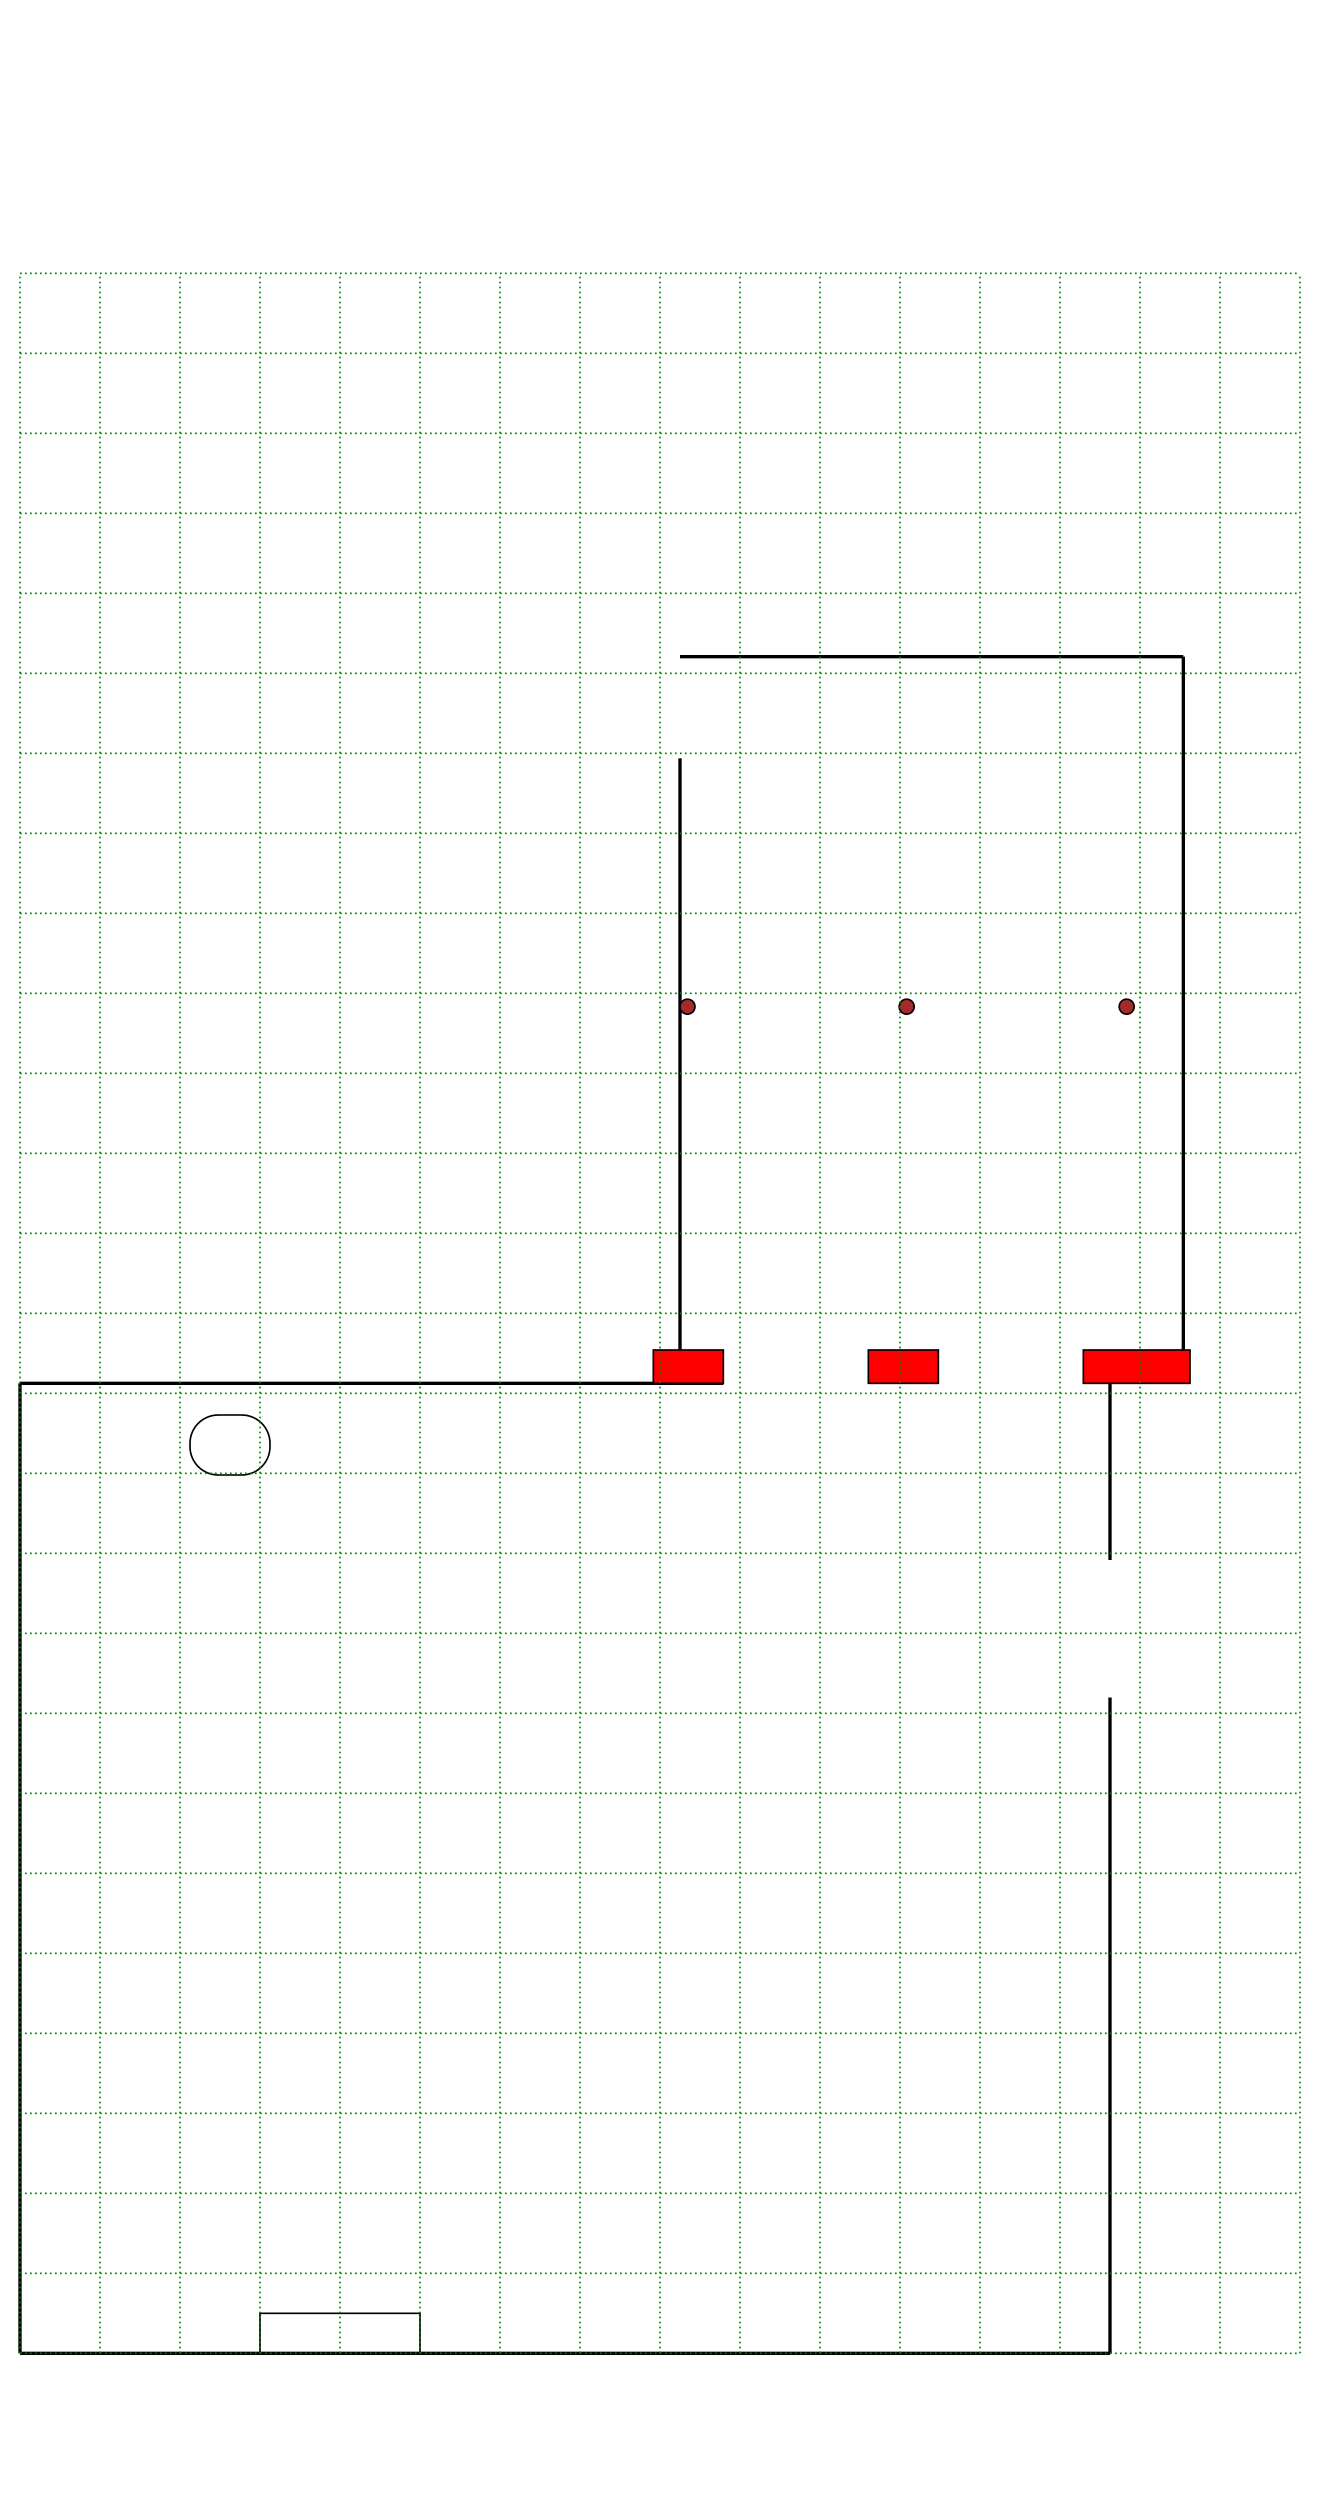
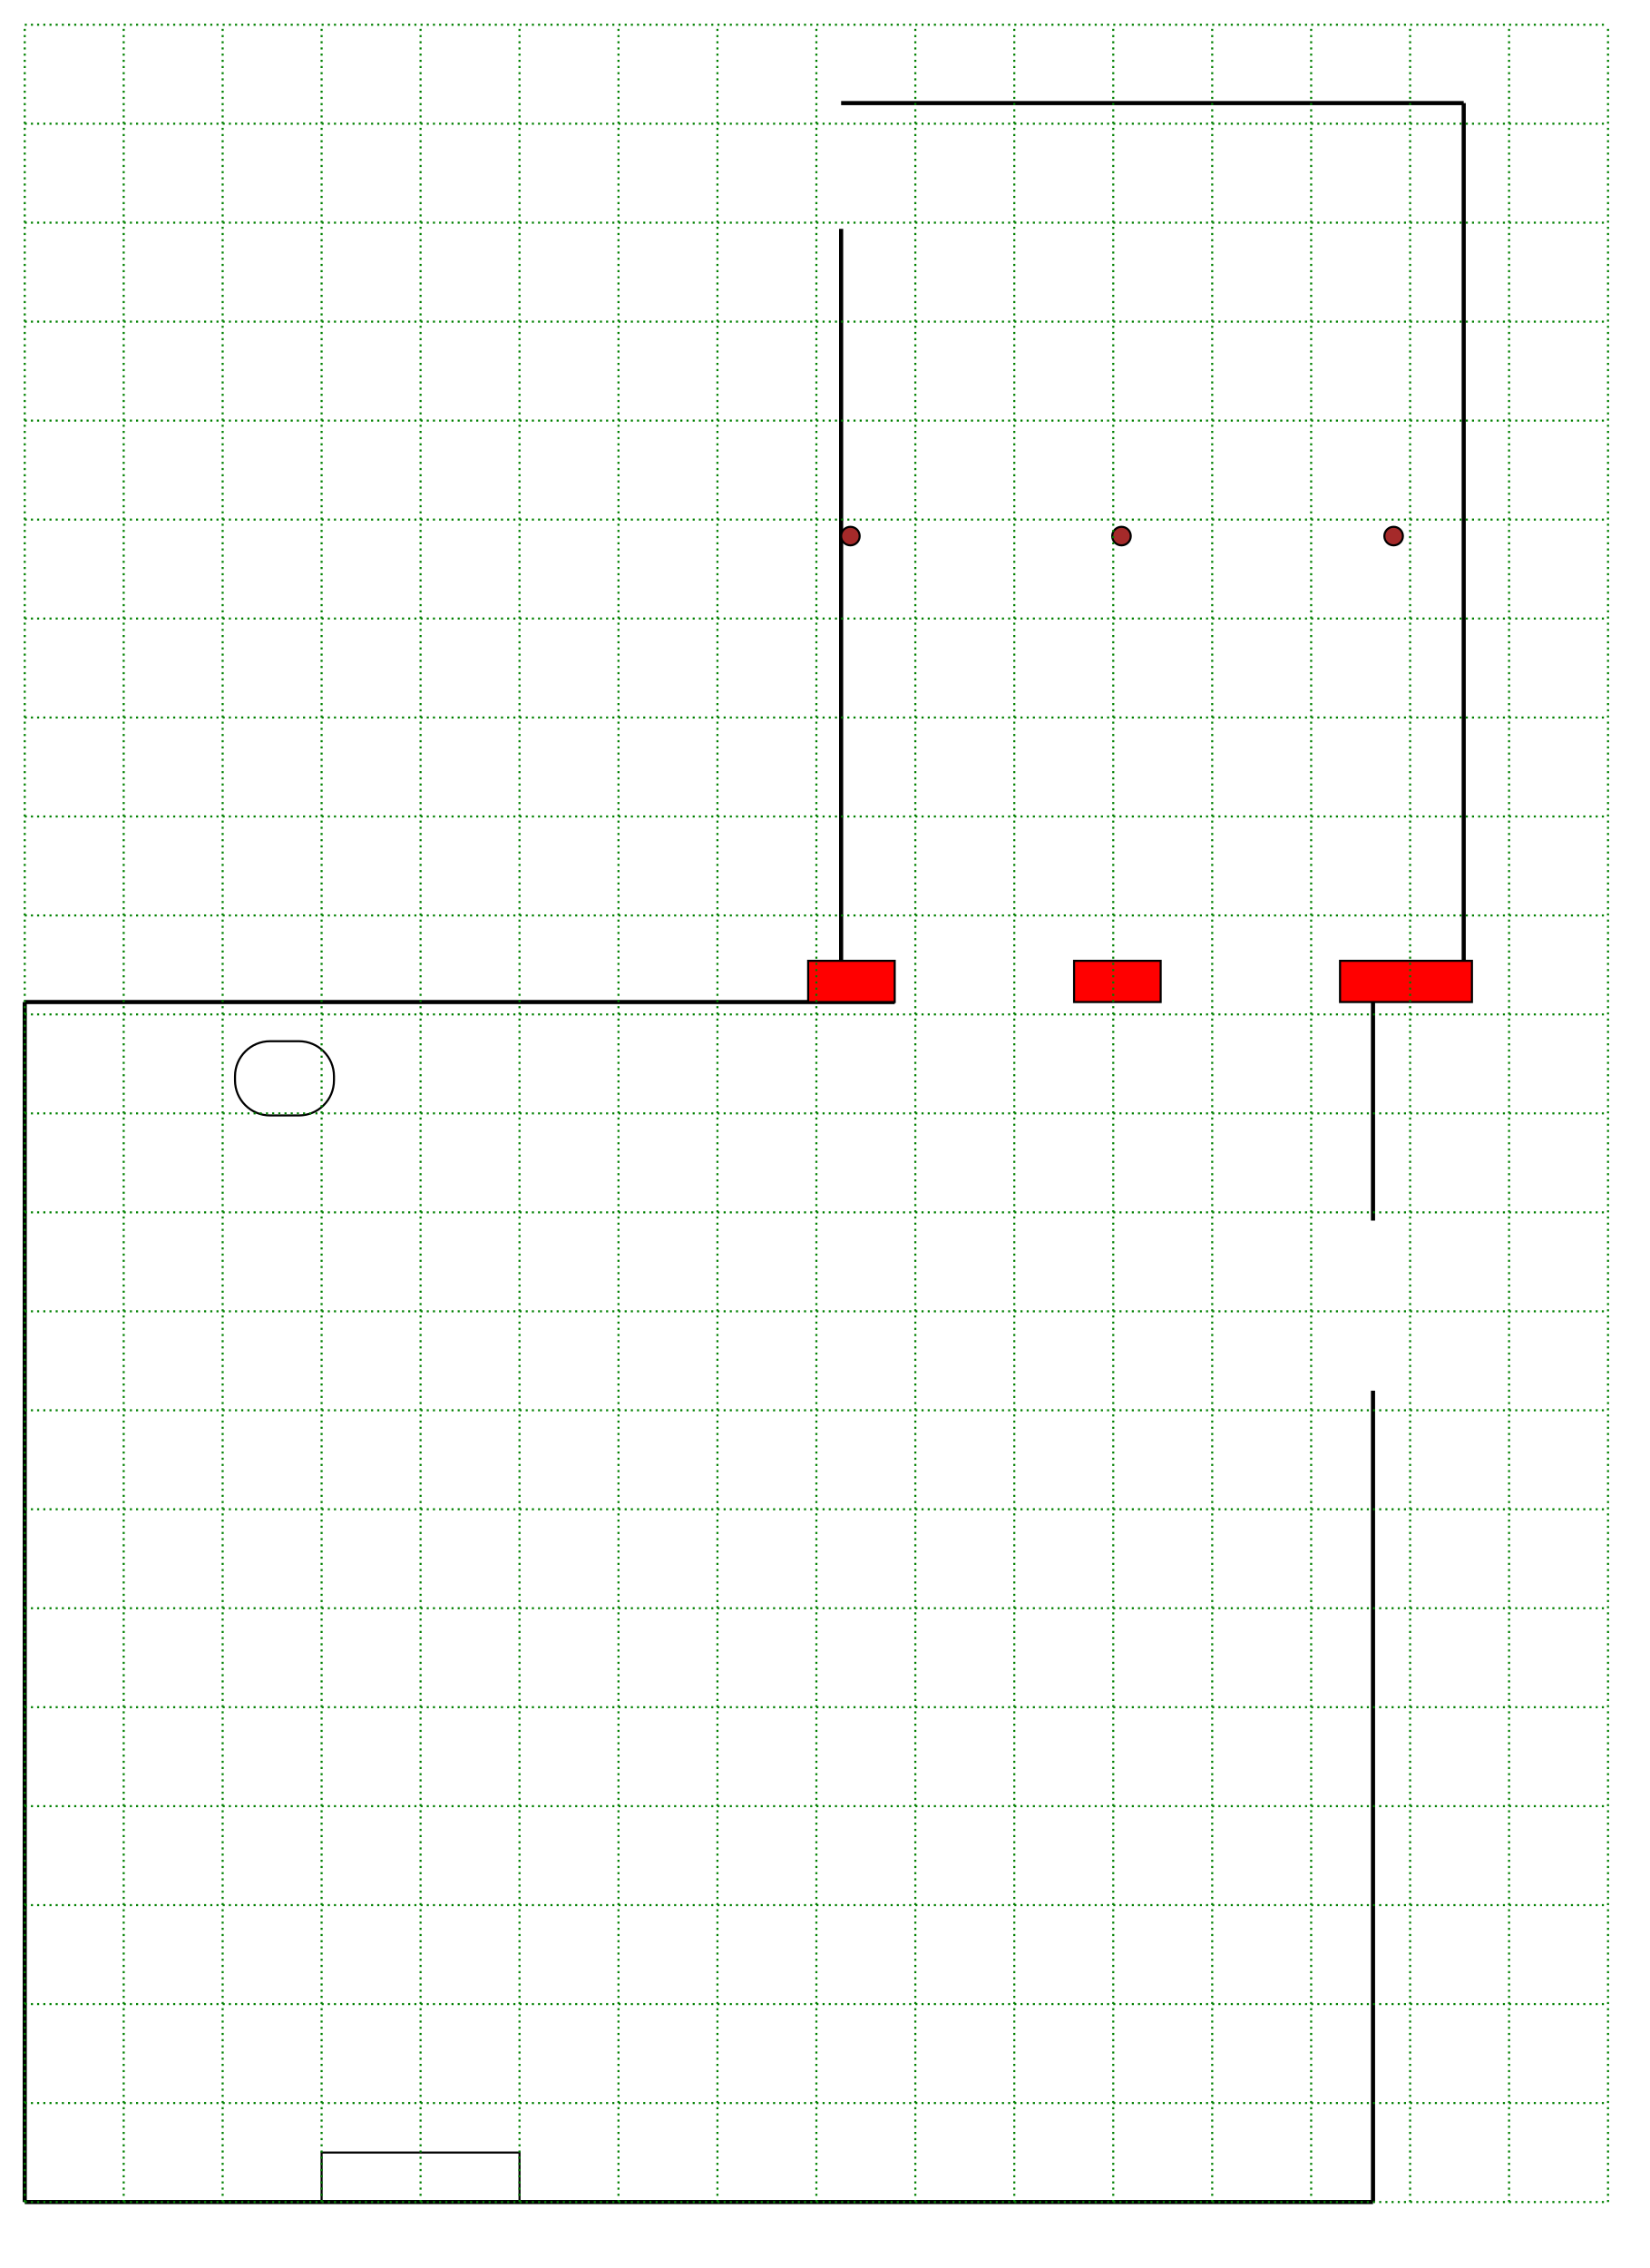
- <svg xmlns="http://www.w3.org/2000/svg" version="1.1" viewBox="-12 -12 800 1500" width="90%">
+ <svg xmlns="http://www.w3.org/2000/svg" version="1.1" viewBox="-12 -12 800 1100" width="90%">
  <style>
    .point {
        fill: none;
        stroke: none;
        stroke-width: 1px;        
        vector-effect: non-scaling-stroke;
    }
    .grid {
        stroke: green;
        fill: none;
        stroke-width: 1px;
        stroke-dasharray: 1 2;
        vector-effect: non-scaling-stroke;
    }
    .wall {
        stroke: black;
        fill: none;
        stroke-width: 2px;
        vector-effect: non-scaling-stroke;
    }
    .wood_column {
        stroke: black;
        fill: brown;
        stroke-width: 1px;
        vector-effect: non-scaling-stroke;    
    }
    .brick_column {
        stroke: black;
        fill: red;
        stroke-width: 1px;
        vector-effect: non-scaling-stroke;
    }
    .flue, .plumbing {
        stroke: black;
        fill: none;
        stroke-width: 1px;
        vector-effect: non-scaling-stroke;    
    }

    .table {
        stroke: black;
        fill: gray;
        stroke-width: 1px;
        vector-effect: non-scaling-stroke;    
    }
    </style>
-   <g transform="scale(1 -1) translate(0 -1400)">
+   <g transform="scale(1 -1) translate(0 -1056)">
    <circle class="point" cx="0" cy="0" r="12" />
    <circle class="point" cx="654" cy="0" r="12" />
    <circle class="point" cx="654" cy="582" r="12" />
    <circle class="point" cx="634" cy="582" r="12" />
    <circle class="point" cx="634" cy="602" r="12" />
    <circle class="point" cx="698" cy="602" r="12" />
    <circle class="point" cx="698" cy="808" r="12" />
    <circle class="point" cx="698" cy="1018" r="12" />
    <circle class="point" cx="396" cy="1018" r="12" />
    <circle class="point" cx="396" cy="957" r="12" />
    <circle class="point" cx="396" cy="602" r="12" />
    <circle class="point" cx="422" cy="582" r="12" />
    <circle class="point" cx="0" cy="582" r="12" />
    <circle class="point" cx="0" cy="0" r="12" />
    <line class="wall" x1="0" y1="0" x2="654" y2="0">
      
    </line>
    <line class="wall" x1="654" y1="0" x2="654" y2="393.5">
      
    </line>
    <line class="wall" x1="654" y1="476" x2="654" y2="582">
      
    </line>
    <line class="wall" x1="698" y1="582" x2="698" y2="1018">
      
    </line>
    <line class="wall" x1="698" y1="1018" x2="396" y2="1018">
      
    </line>
    <line class="wall" x1="396" y1="957" x2="396" y2="602">
      
    </line>
    <line class="wall" x1="422" y1="582" x2="0" y2="582">
    </line>
    <line class="wall" x1="0" y1="582" x2="0" y2="0">
      
    </line>
    <rect class="brick_column" x="380" y="582" width="42" height="20" />
    <rect class="brick_column" x="509" y="582" width="42" height="20" />
    <rect class="brick_column" x="638" y="582" width="64" height="20" />
    <circle class="wood_column" r="4.5" cx="400.5" cy="808" />
    <circle class="wood_column" r="4.5" cx="532" cy="808" />
    <circle class="wood_column" r="4.5" cx="664" cy="808" />
    <rect class="flue" x="102" y="527" width="48" height="36" rx="17" />
    <rect class="plumbing" x="144" y="0" width="96" height="24" />
    <g>
      <line class="grid" x1="0" x2="768" y1="0" y2="0" />
      <line class="grid" x1="0" x2="768" y1="48" y2="48" />
      <line class="grid" x1="0" x2="768" y1="96" y2="96" />
      <line class="grid" x1="0" x2="768" y1="144" y2="144" />
      <line class="grid" x1="0" x2="768" y1="192" y2="192" />
      <line class="grid" x1="0" x2="768" y1="240" y2="240" />
      <line class="grid" x1="0" x2="768" y1="288" y2="288" />
      <line class="grid" x1="0" x2="768" y1="336" y2="336" />
      <line class="grid" x1="0" x2="768" y1="384" y2="384" />
      <line class="grid" x1="0" x2="768" y1="432" y2="432" />
      <line class="grid" x1="0" x2="768" y1="480" y2="480" />
      <line class="grid" x1="0" x2="768" y1="528" y2="528" />
      <line class="grid" x1="0" x2="768" y1="576" y2="576" />
      <line class="grid" x1="0" x2="768" y1="624" y2="624" />
      <line class="grid" x1="0" x2="768" y1="672" y2="672" />
      <line class="grid" x1="0" x2="768" y1="720" y2="720" />
      <line class="grid" x1="0" x2="768" y1="768" y2="768" />
      <line class="grid" x1="0" x2="768" y1="816" y2="816" />
      <line class="grid" x1="0" x2="768" y1="864" y2="864" />
      <line class="grid" x1="0" x2="768" y1="912" y2="912" />
      <line class="grid" x1="0" x2="768" y1="960" y2="960" />
      <line class="grid" x1="0" x2="768" y1="1008" y2="1008" />
      <line class="grid" x1="0" x2="768" y1="1056" y2="1056" />
-       <line class="grid" x1="0" x2="768" y1="1104" y2="1104" />
-       <line class="grid" x1="0" x2="768" y1="1152" y2="1152" />
-       <line class="grid" x1="0" x2="768" y1="1200" y2="1200" />
-       <line class="grid" x1="0" x2="768" y1="1248" y2="1248" />
    </g>
    <g>
-       <line class="grid" x1="0" x2="0" y1="0" y2="1248" />
-       <line class="grid" x1="48" x2="48" y1="0" y2="1248" />
-       <line class="grid" x1="96" x2="96" y1="0" y2="1248" />
-       <line class="grid" x1="144" x2="144" y1="0" y2="1248" />
-       <line class="grid" x1="192" x2="192" y1="0" y2="1248" />
-       <line class="grid" x1="240" x2="240" y1="0" y2="1248" />
-       <line class="grid" x1="288" x2="288" y1="0" y2="1248" />
-       <line class="grid" x1="336" x2="336" y1="0" y2="1248" />
-       <line class="grid" x1="384" x2="384" y1="0" y2="1248" />
-       <line class="grid" x1="432" x2="432" y1="0" y2="1248" />
-       <line class="grid" x1="480" x2="480" y1="0" y2="1248" />
-       <line class="grid" x1="528" x2="528" y1="0" y2="1248" />
-       <line class="grid" x1="576" x2="576" y1="0" y2="1248" />
-       <line class="grid" x1="624" x2="624" y1="0" y2="1248" />
-       <line class="grid" x1="672" x2="672" y1="0" y2="1248" />
-       <line class="grid" x1="720" x2="720" y1="0" y2="1248" />
-       <line class="grid" x1="768" x2="768" y1="0" y2="1248" />
+       <line class="grid" x1="0" x2="0" y1="0" y2="1056" />
+       <line class="grid" x1="48" x2="48" y1="0" y2="1056" />
+       <line class="grid" x1="96" x2="96" y1="0" y2="1056" />
+       <line class="grid" x1="144" x2="144" y1="0" y2="1056" />
+       <line class="grid" x1="192" x2="192" y1="0" y2="1056" />
+       <line class="grid" x1="240" x2="240" y1="0" y2="1056" />
+       <line class="grid" x1="288" x2="288" y1="0" y2="1056" />
+       <line class="grid" x1="336" x2="336" y1="0" y2="1056" />
+       <line class="grid" x1="384" x2="384" y1="0" y2="1056" />
+       <line class="grid" x1="432" x2="432" y1="0" y2="1056" />
+       <line class="grid" x1="480" x2="480" y1="0" y2="1056" />
+       <line class="grid" x1="528" x2="528" y1="0" y2="1056" />
+       <line class="grid" x1="576" x2="576" y1="0" y2="1056" />
+       <line class="grid" x1="624" x2="624" y1="0" y2="1056" />
+       <line class="grid" x1="672" x2="672" y1="0" y2="1056" />
+       <line class="grid" x1="720" x2="720" y1="0" y2="1056" />
+       <line class="grid" x1="768" x2="768" y1="0" y2="1056" />
    </g>
    <g id="real-world">
      
    </g>
  </g>
</svg>
